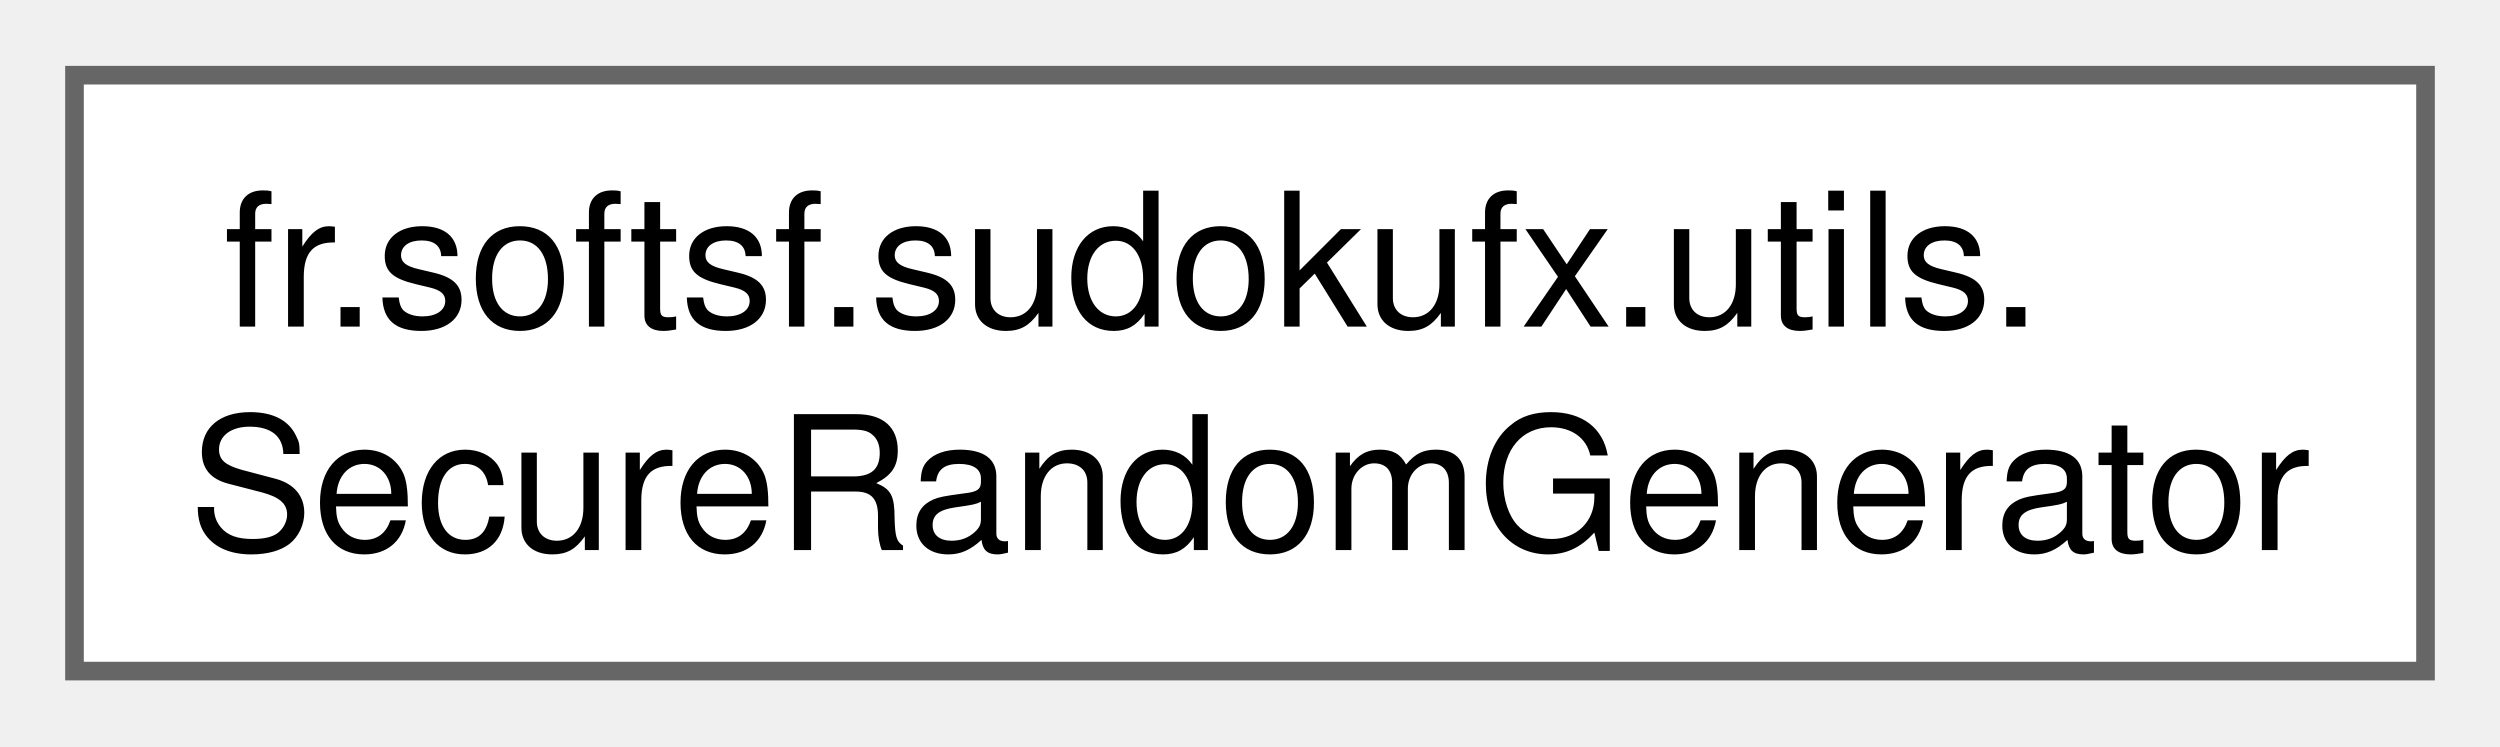
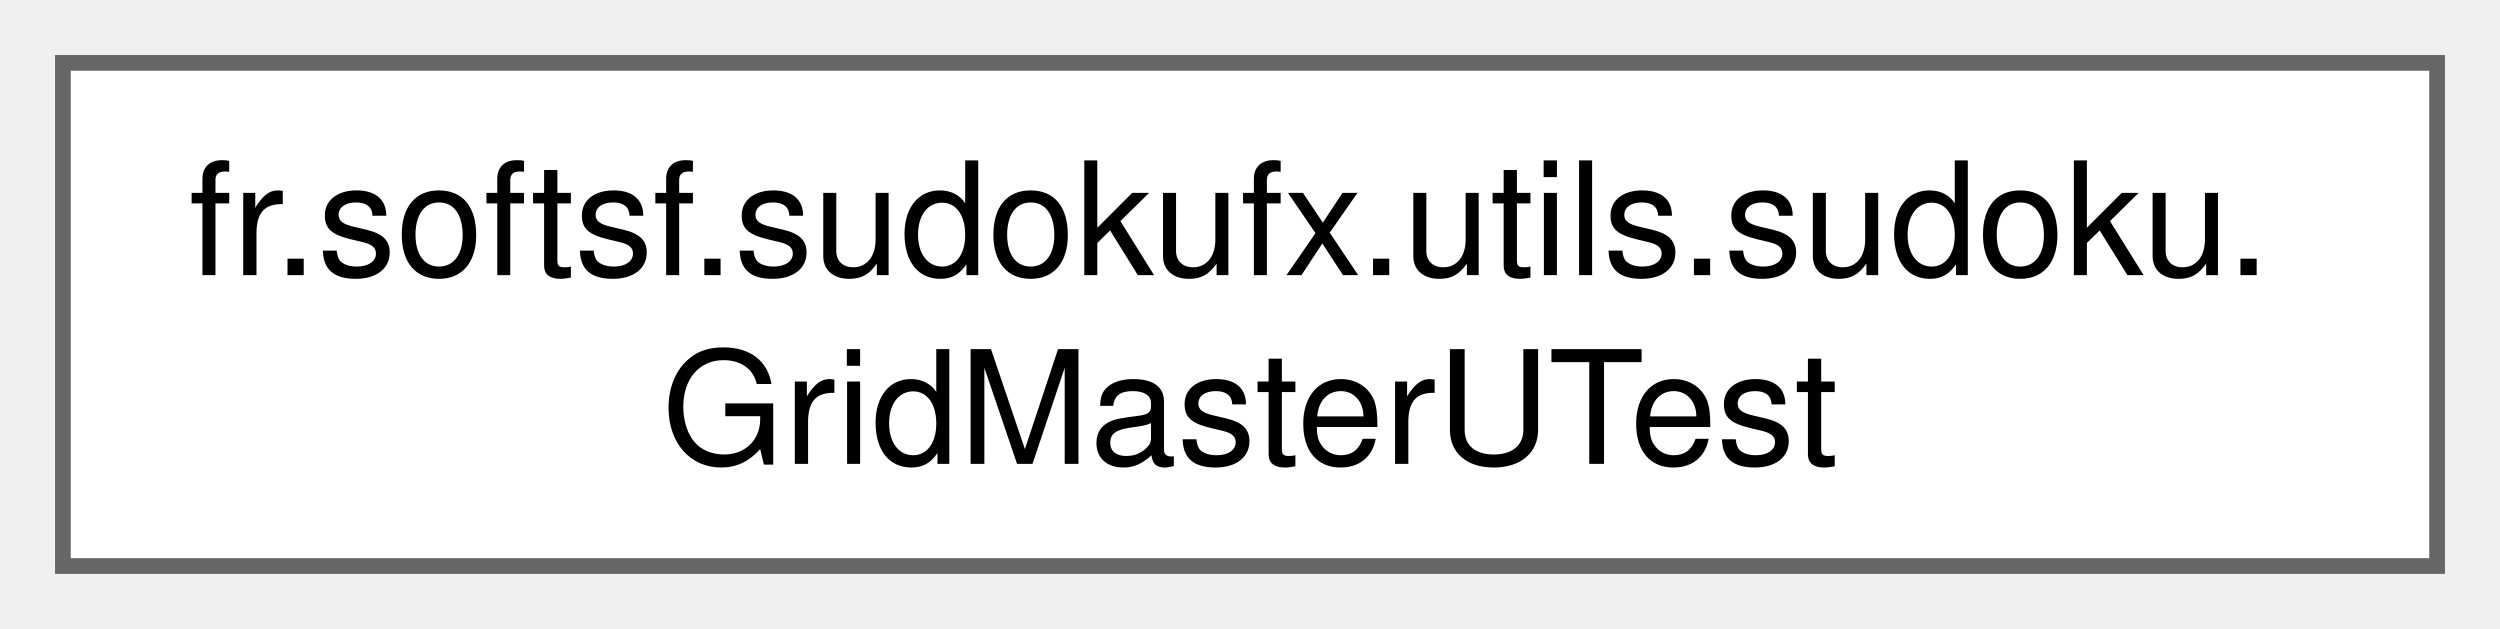
- <svg xmlns="http://www.w3.org/2000/svg" xmlns:xlink="http://www.w3.org/1999/xlink" width="134pt" height="40pt" viewBox="0.00 0.00 134.25 40.00">
+ <svg xmlns="http://www.w3.org/2000/svg" xmlns:xlink="http://www.w3.org/1999/xlink" width="159pt" height="40pt" viewBox="0.00 0.00 159.00 40.00">
  <g id="graph0" class="graph" transform="scale(1 1) rotate(0) translate(4 36)">
    <g id="Node000000" class="node">
      <g id="a_Node000000">
-         <a xlink:href="classfr_1_1softsf_1_1sudokufx_1_1utils_1_1_secure_random_generator.html" target="_top" xlink:title="The SecureRandomGenerator class provides methods to generate random numbers securely using Java's Sec...">
-           <polygon fill="white" stroke="#666666" points="126.25,-32 0,-32 0,0 126.25,0 126.25,-32" />
-           <text text-anchor="start" x="8" y="-18.5" font-family="Helvetica,sans-Serif" font-size="10.00">fr.softsf.sudokufx.utils.</text>
-           <text text-anchor="middle" x="63.12" y="-6.5" font-family="Helvetica,sans-Serif" font-size="10.00">SecureRandomGenerator</text>
+         <a xlink:href="classfr_1_1softsf_1_1sudokufx_1_1utils_1_1sudoku_1_1_grid_master_u_test.html" target="_top" xlink:title=" ">
+           <polygon fill="white" stroke="#666666" points="151,-32 0,-32 0,0 151,0 151,-32" />
+           <text text-anchor="start" x="8" y="-18.5" font-family="Helvetica,sans-Serif" font-size="10.00">fr.softsf.sudokufx.utils.sudoku.</text>
+           <text text-anchor="middle" x="75.5" y="-6.5" font-family="Helvetica,sans-Serif" font-size="10.00">GridMasterUTest</text>
        </a>
      </g>
    </g>
  </g>
</svg>
